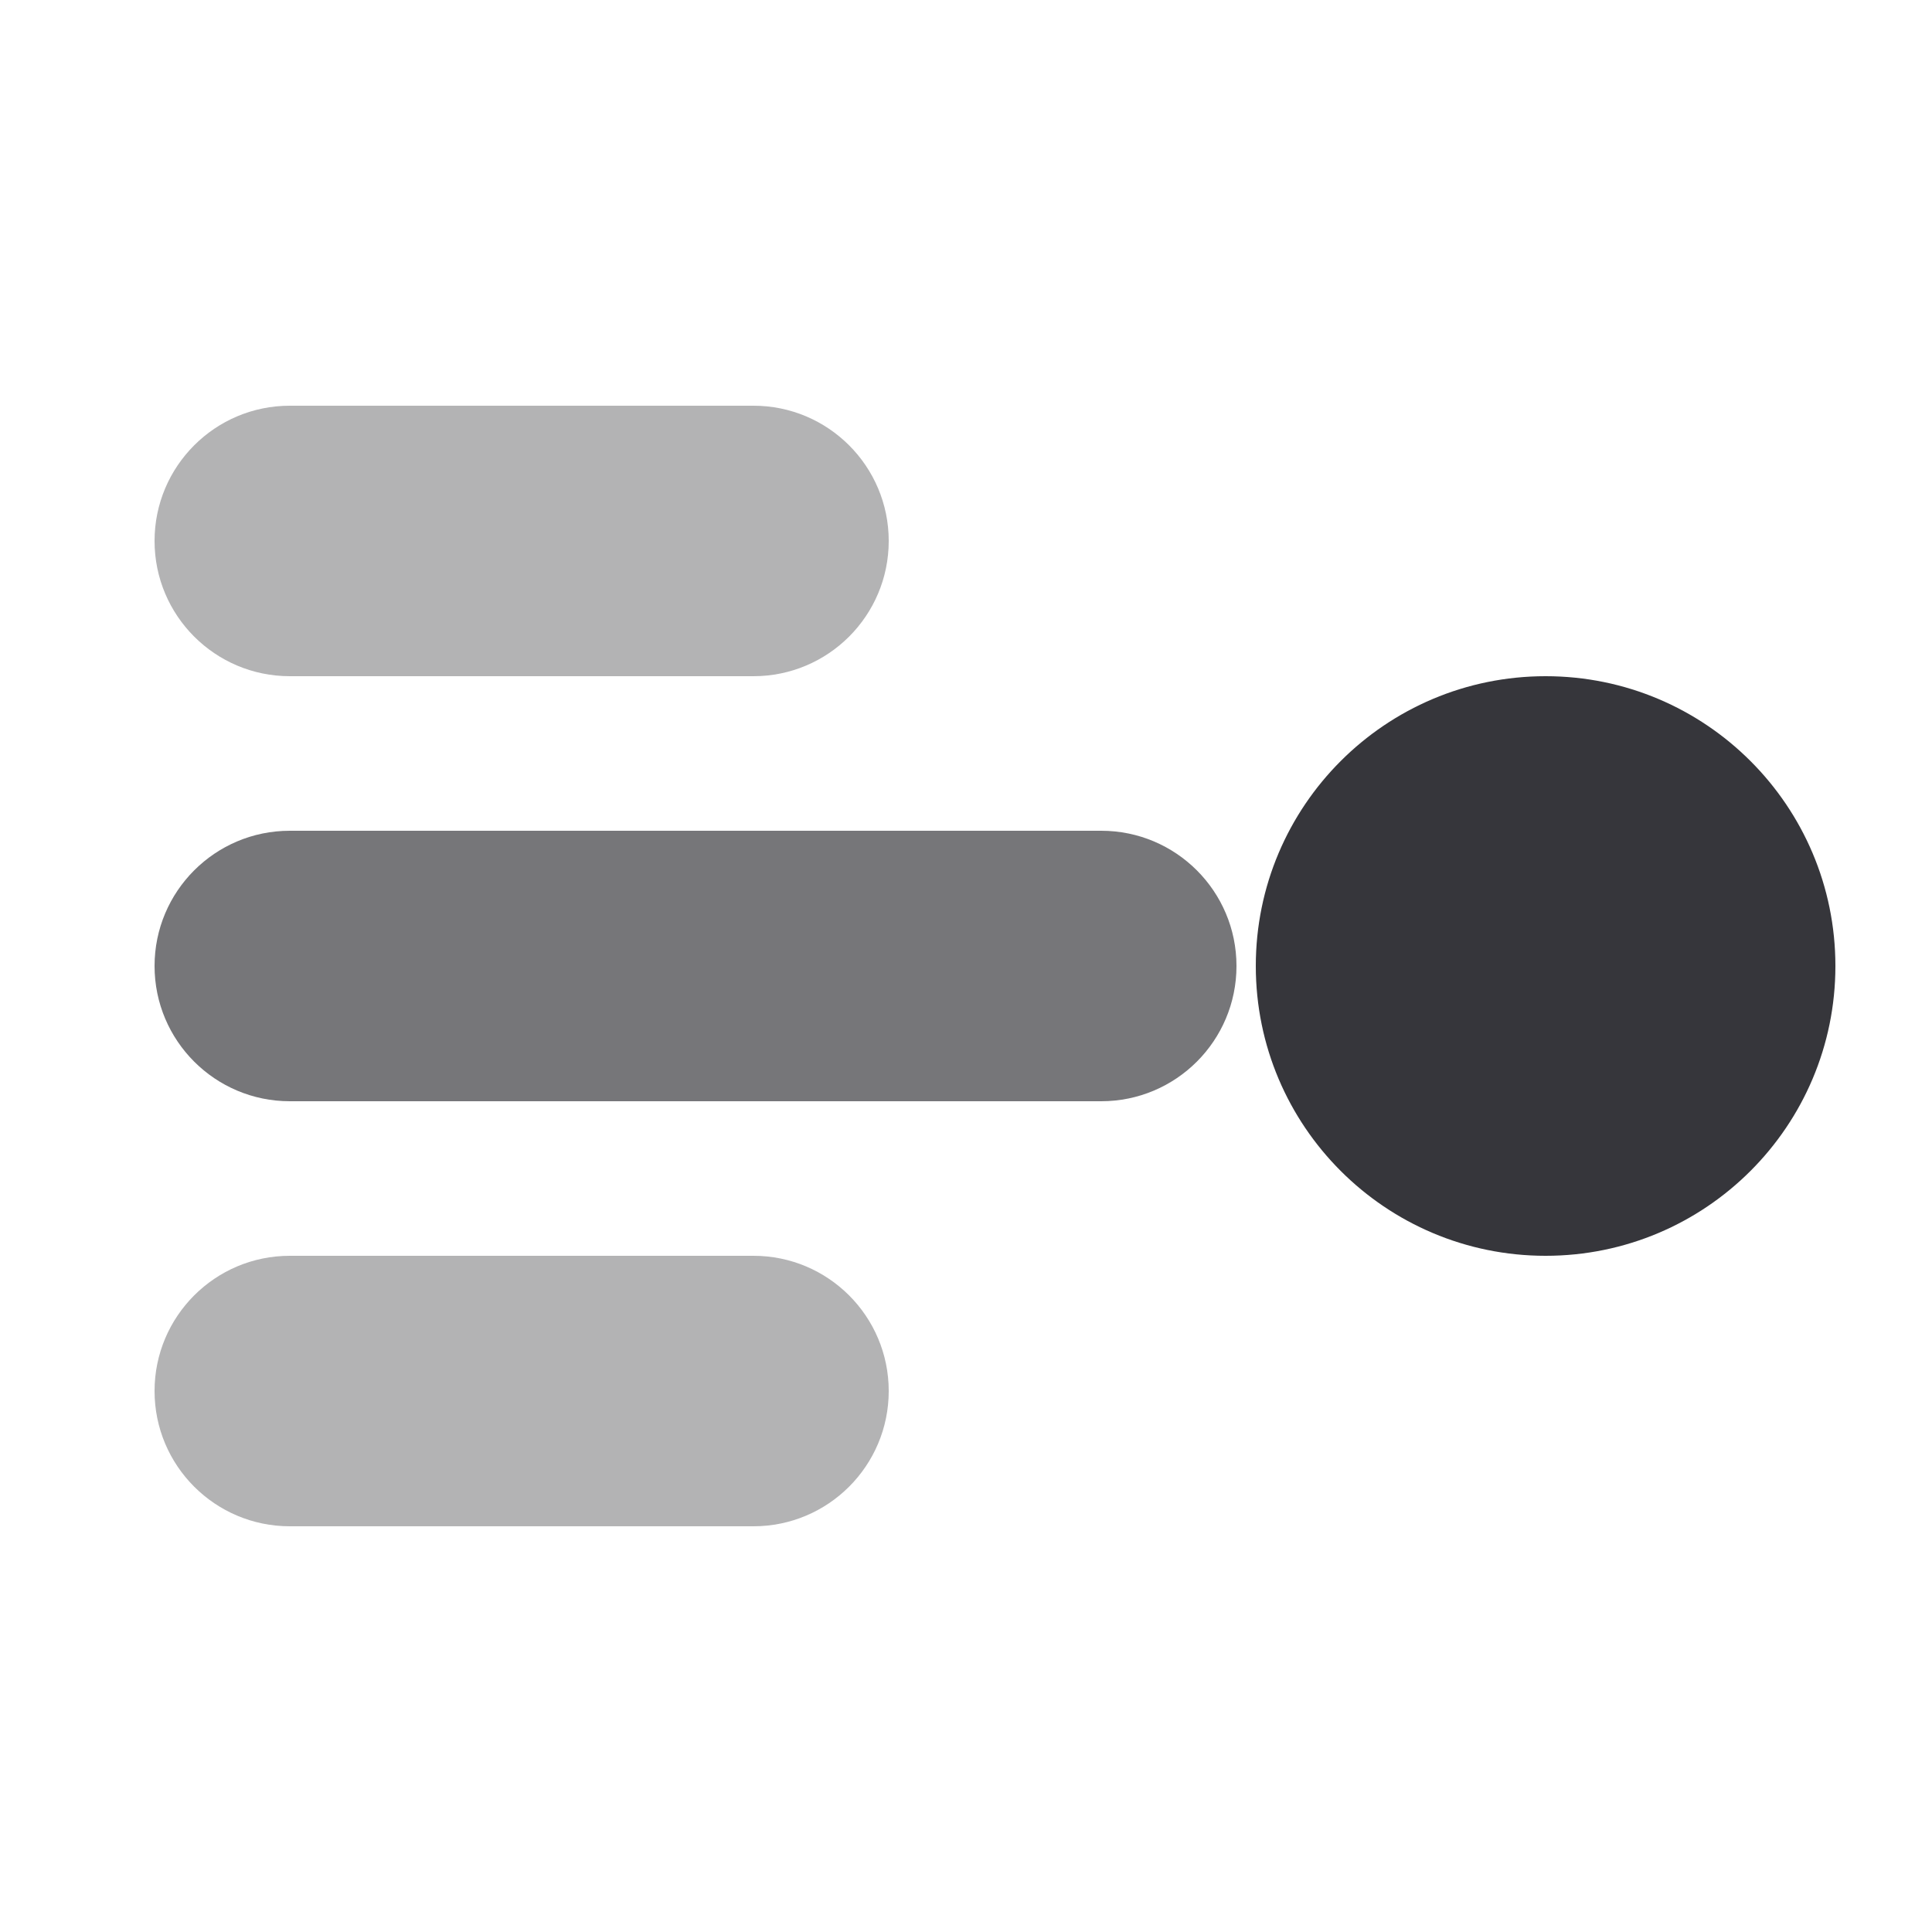
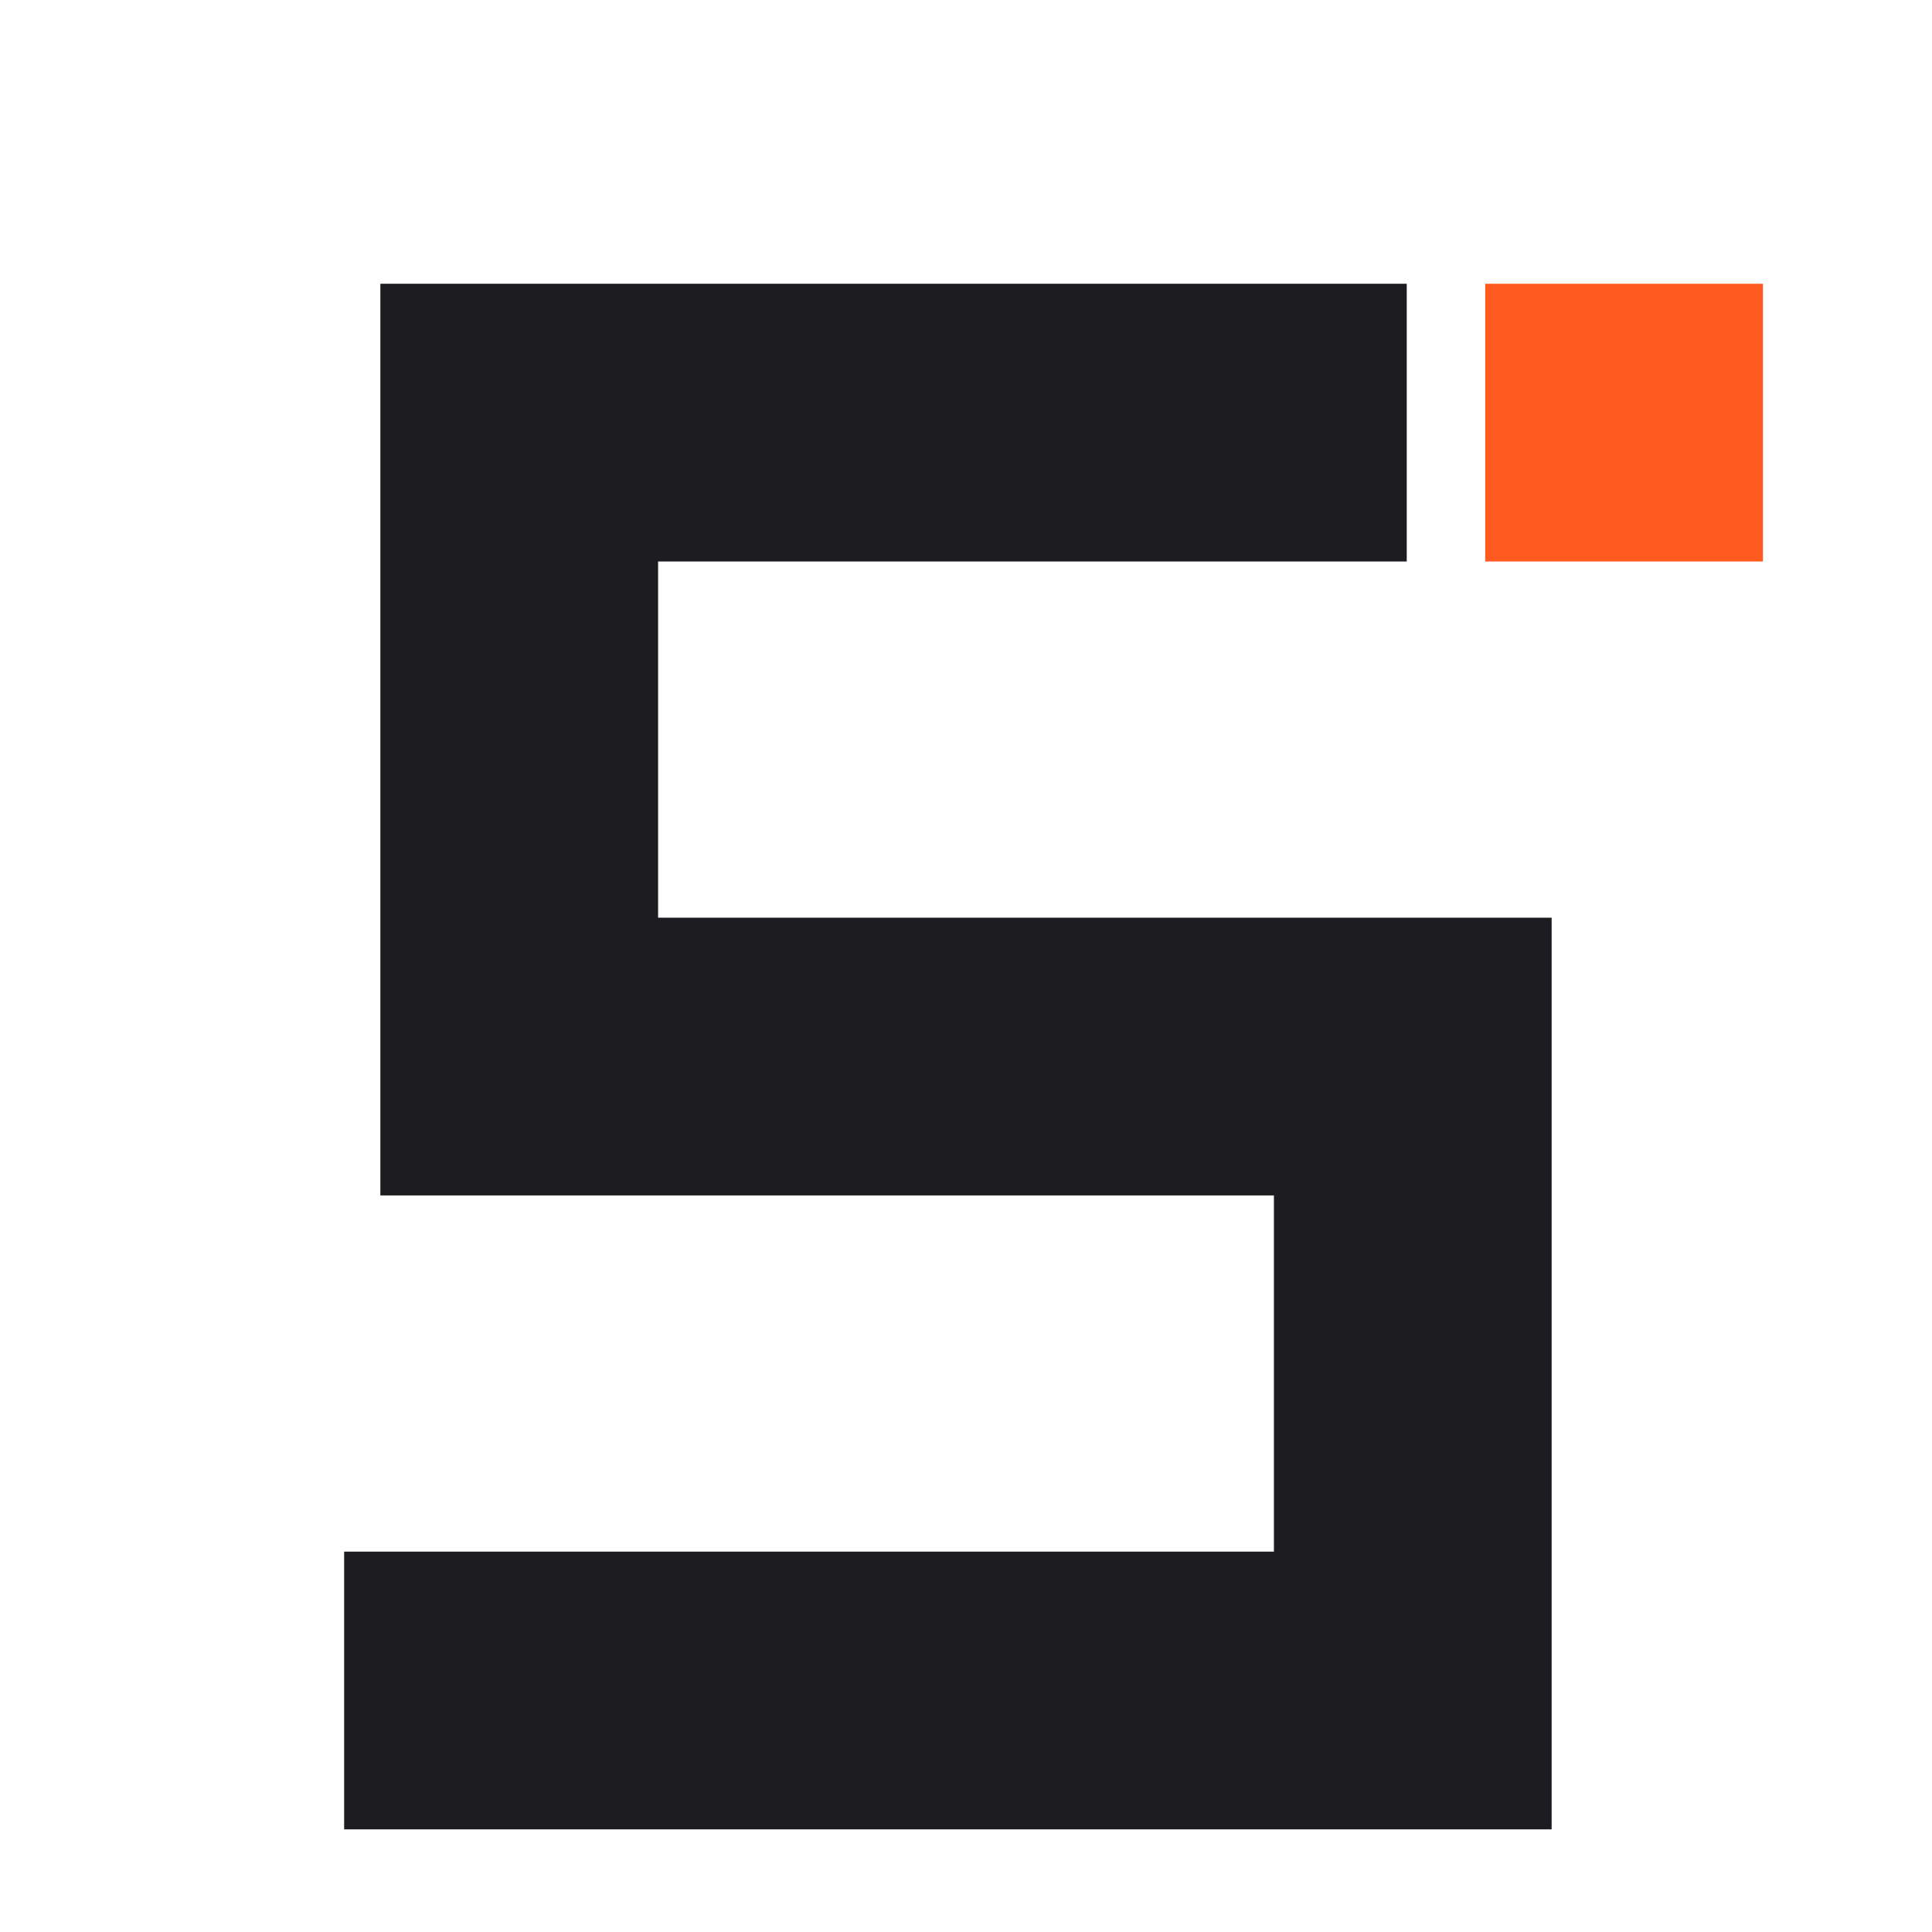
- <svg xmlns="http://www.w3.org/2000/svg" viewBox="0 0 100 100">
-   <g fill="#36363B">
-     <rect x="8" y="21" width="38" height="14" rx="7" opacity="0.38" />
-     <rect x="8" y="43" width="56" height="14" rx="7" opacity="0.68" />
-     <rect x="8" y="65" width="38" height="14" rx="7" opacity="0.38" />
-     <circle cx="80" cy="50" r="15" />
-   </g>
+ <svg xmlns="http://www.w3.org/2000/svg" viewBox="0 0 32 32" fill="none">
+   <path d="M21 7H8.6V17.5H23.4V28H8" stroke="#1c1c21" stroke-width="4.6" stroke-linecap="square" stroke-linejoin="miter" />
+   <rect x="24.6" y="4.7" width="4.6" height="4.6" fill="#ff5a1f" />
</svg>
